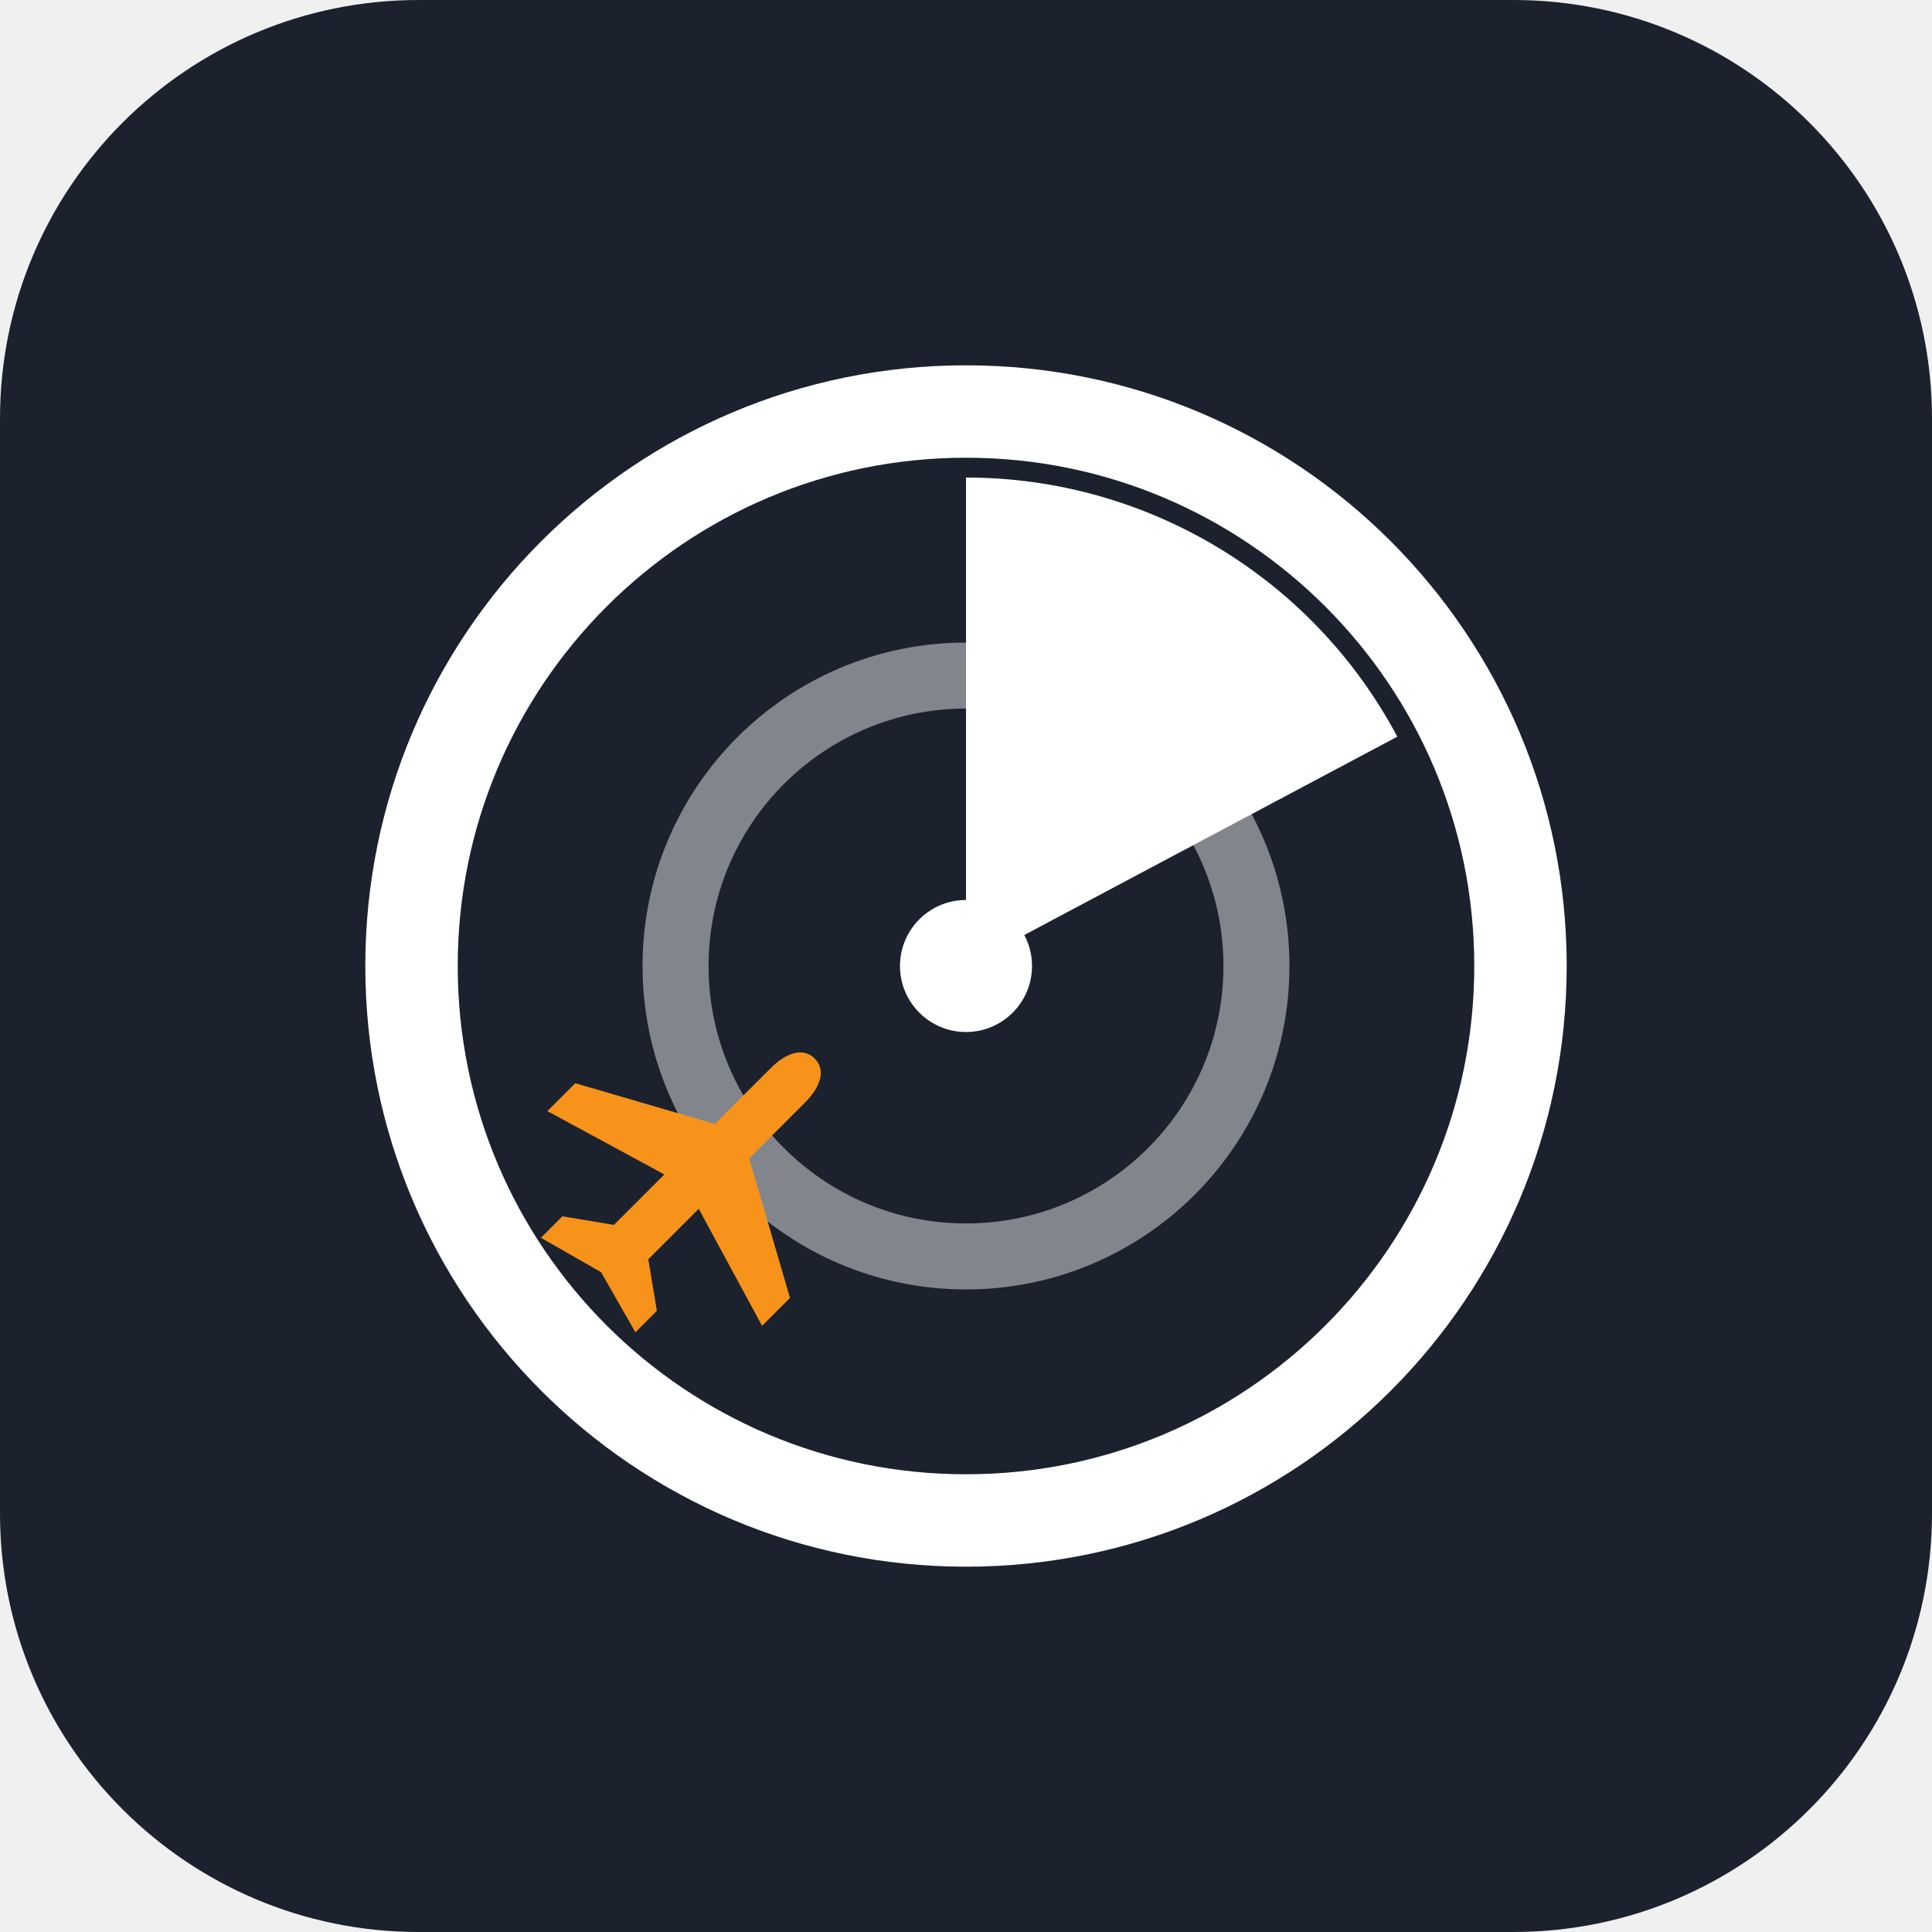
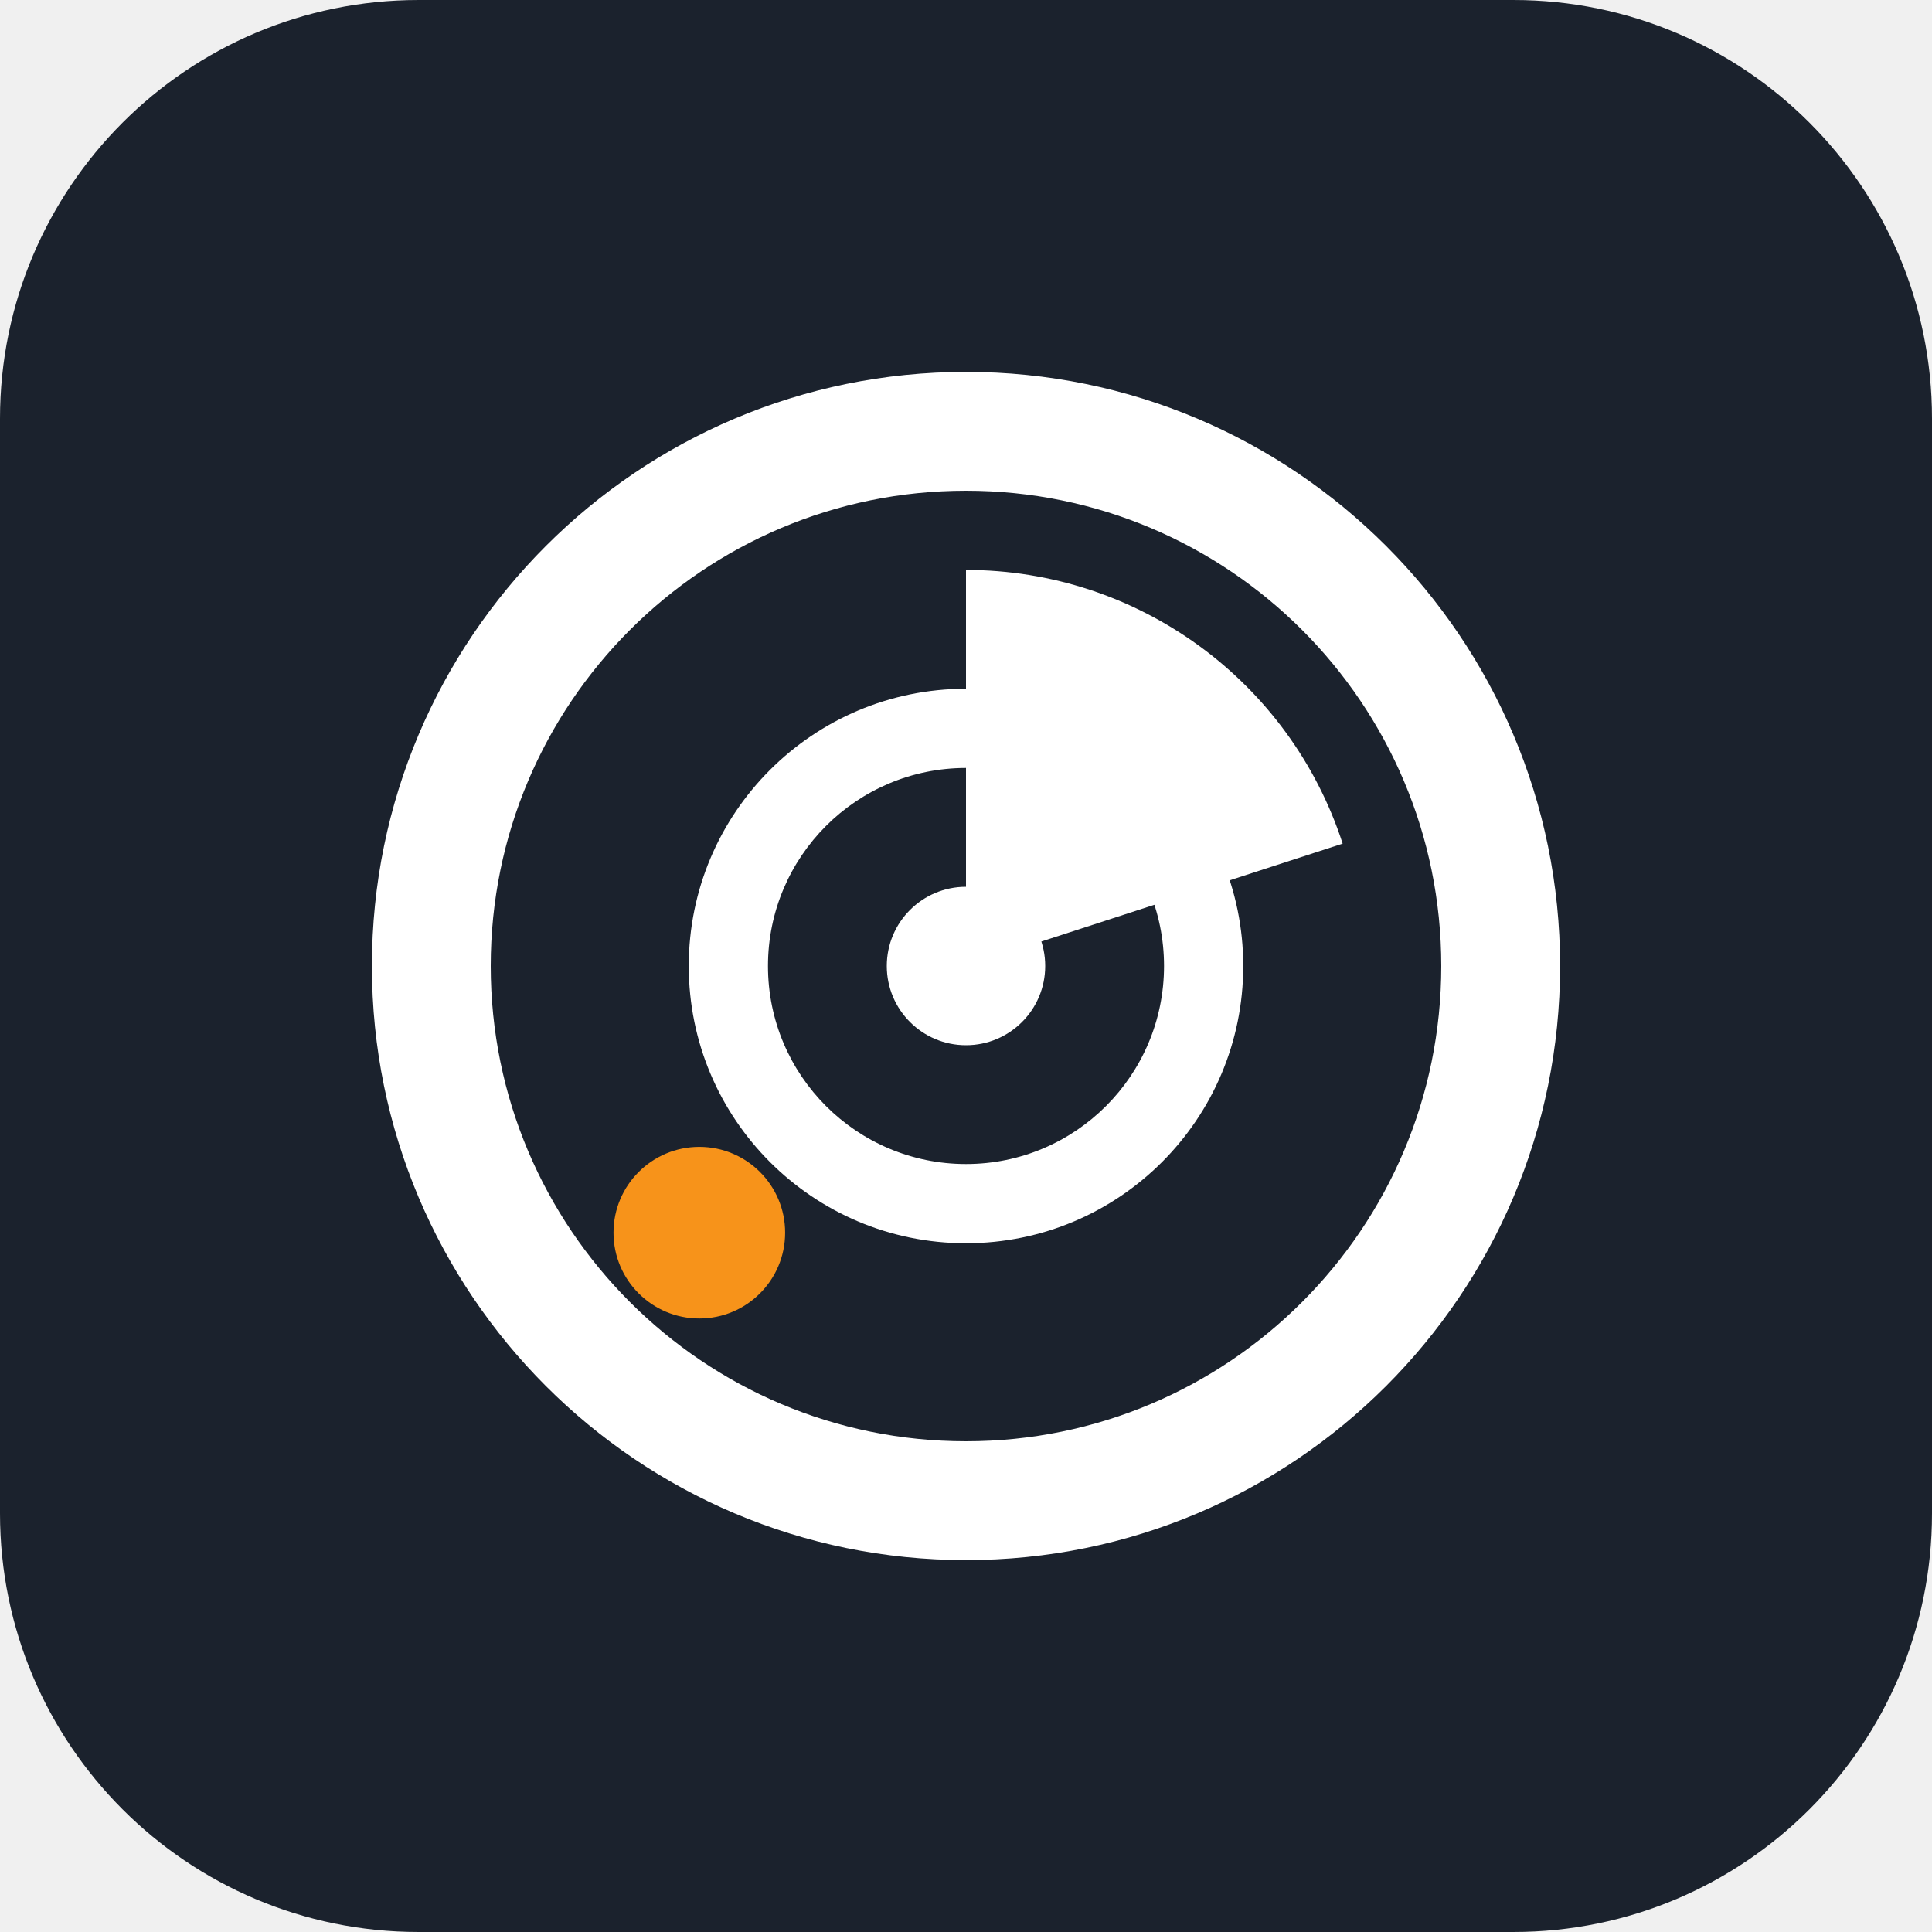
<svg xmlns="http://www.w3.org/2000/svg" viewBox="0 0 120 120">
  <rect width="120" height="120" rx="26" fill="#1b222d" />
  <g transform="translate(19 19) scale(0.82)">
-     <circle cx="50" cy="50" r="42" fill="none" stroke="#ffffff" stroke-width="7" />
-     <circle cx="50" cy="50" r="22" fill="none" stroke="#ffffff" stroke-width="5" stroke-opacity="0.45" />
-     <path d="M50 50L50 13A37 37 0 0 1 82.67 32.63Z" fill="#ffffff" />
-     <circle cx="50" cy="50" r="5" fill="#ffffff" />
-     <g transform="translate(18 51) rotate(45 12 12) scale(1.15)">
-       <path d="M12 1.5C13.1 1.5 13.6 2.6 13.6 4V9.2L22 13.8V16.4L13.6 13.9V18.6L16.4 20.6V22.6L12 21.4L7.6 22.6V20.6L10.4 18.6V13.9L2 16.4V13.8L10.4 9.2V4C10.4 2.6 10.9 1.5 12 1.5Z" fill="#f7931a" />
-     </g>
+     <path fill="#ffffff" fill-rule="evenodd" d="M5 50A45 45 0 1 0 95 50A45 45 0 1 0 5 50ZM14 50A36 36 0 1 0 86 50A36 36 0 1 0 14 50Z" />
+     <path fill="#ffffff" fill-rule="evenodd" d="M29 50A21 21 0 1 0 71 50A21 21 0 1 0 29 50ZM35 50A15 15 0 1 0 65 50A15 15 0 1 0 35 50Z" />
+     <path fill="#ffffff" d="M50 50L50.00 20.00A30 30 0 0 1 78.53 40.73Z" />
+     <circle cx="50" cy="50" r="6" fill="#ffffff" />
+     <circle cx="29.8" cy="70.2" r="6.5" fill="#f7931a" />
  </g>
</svg>
